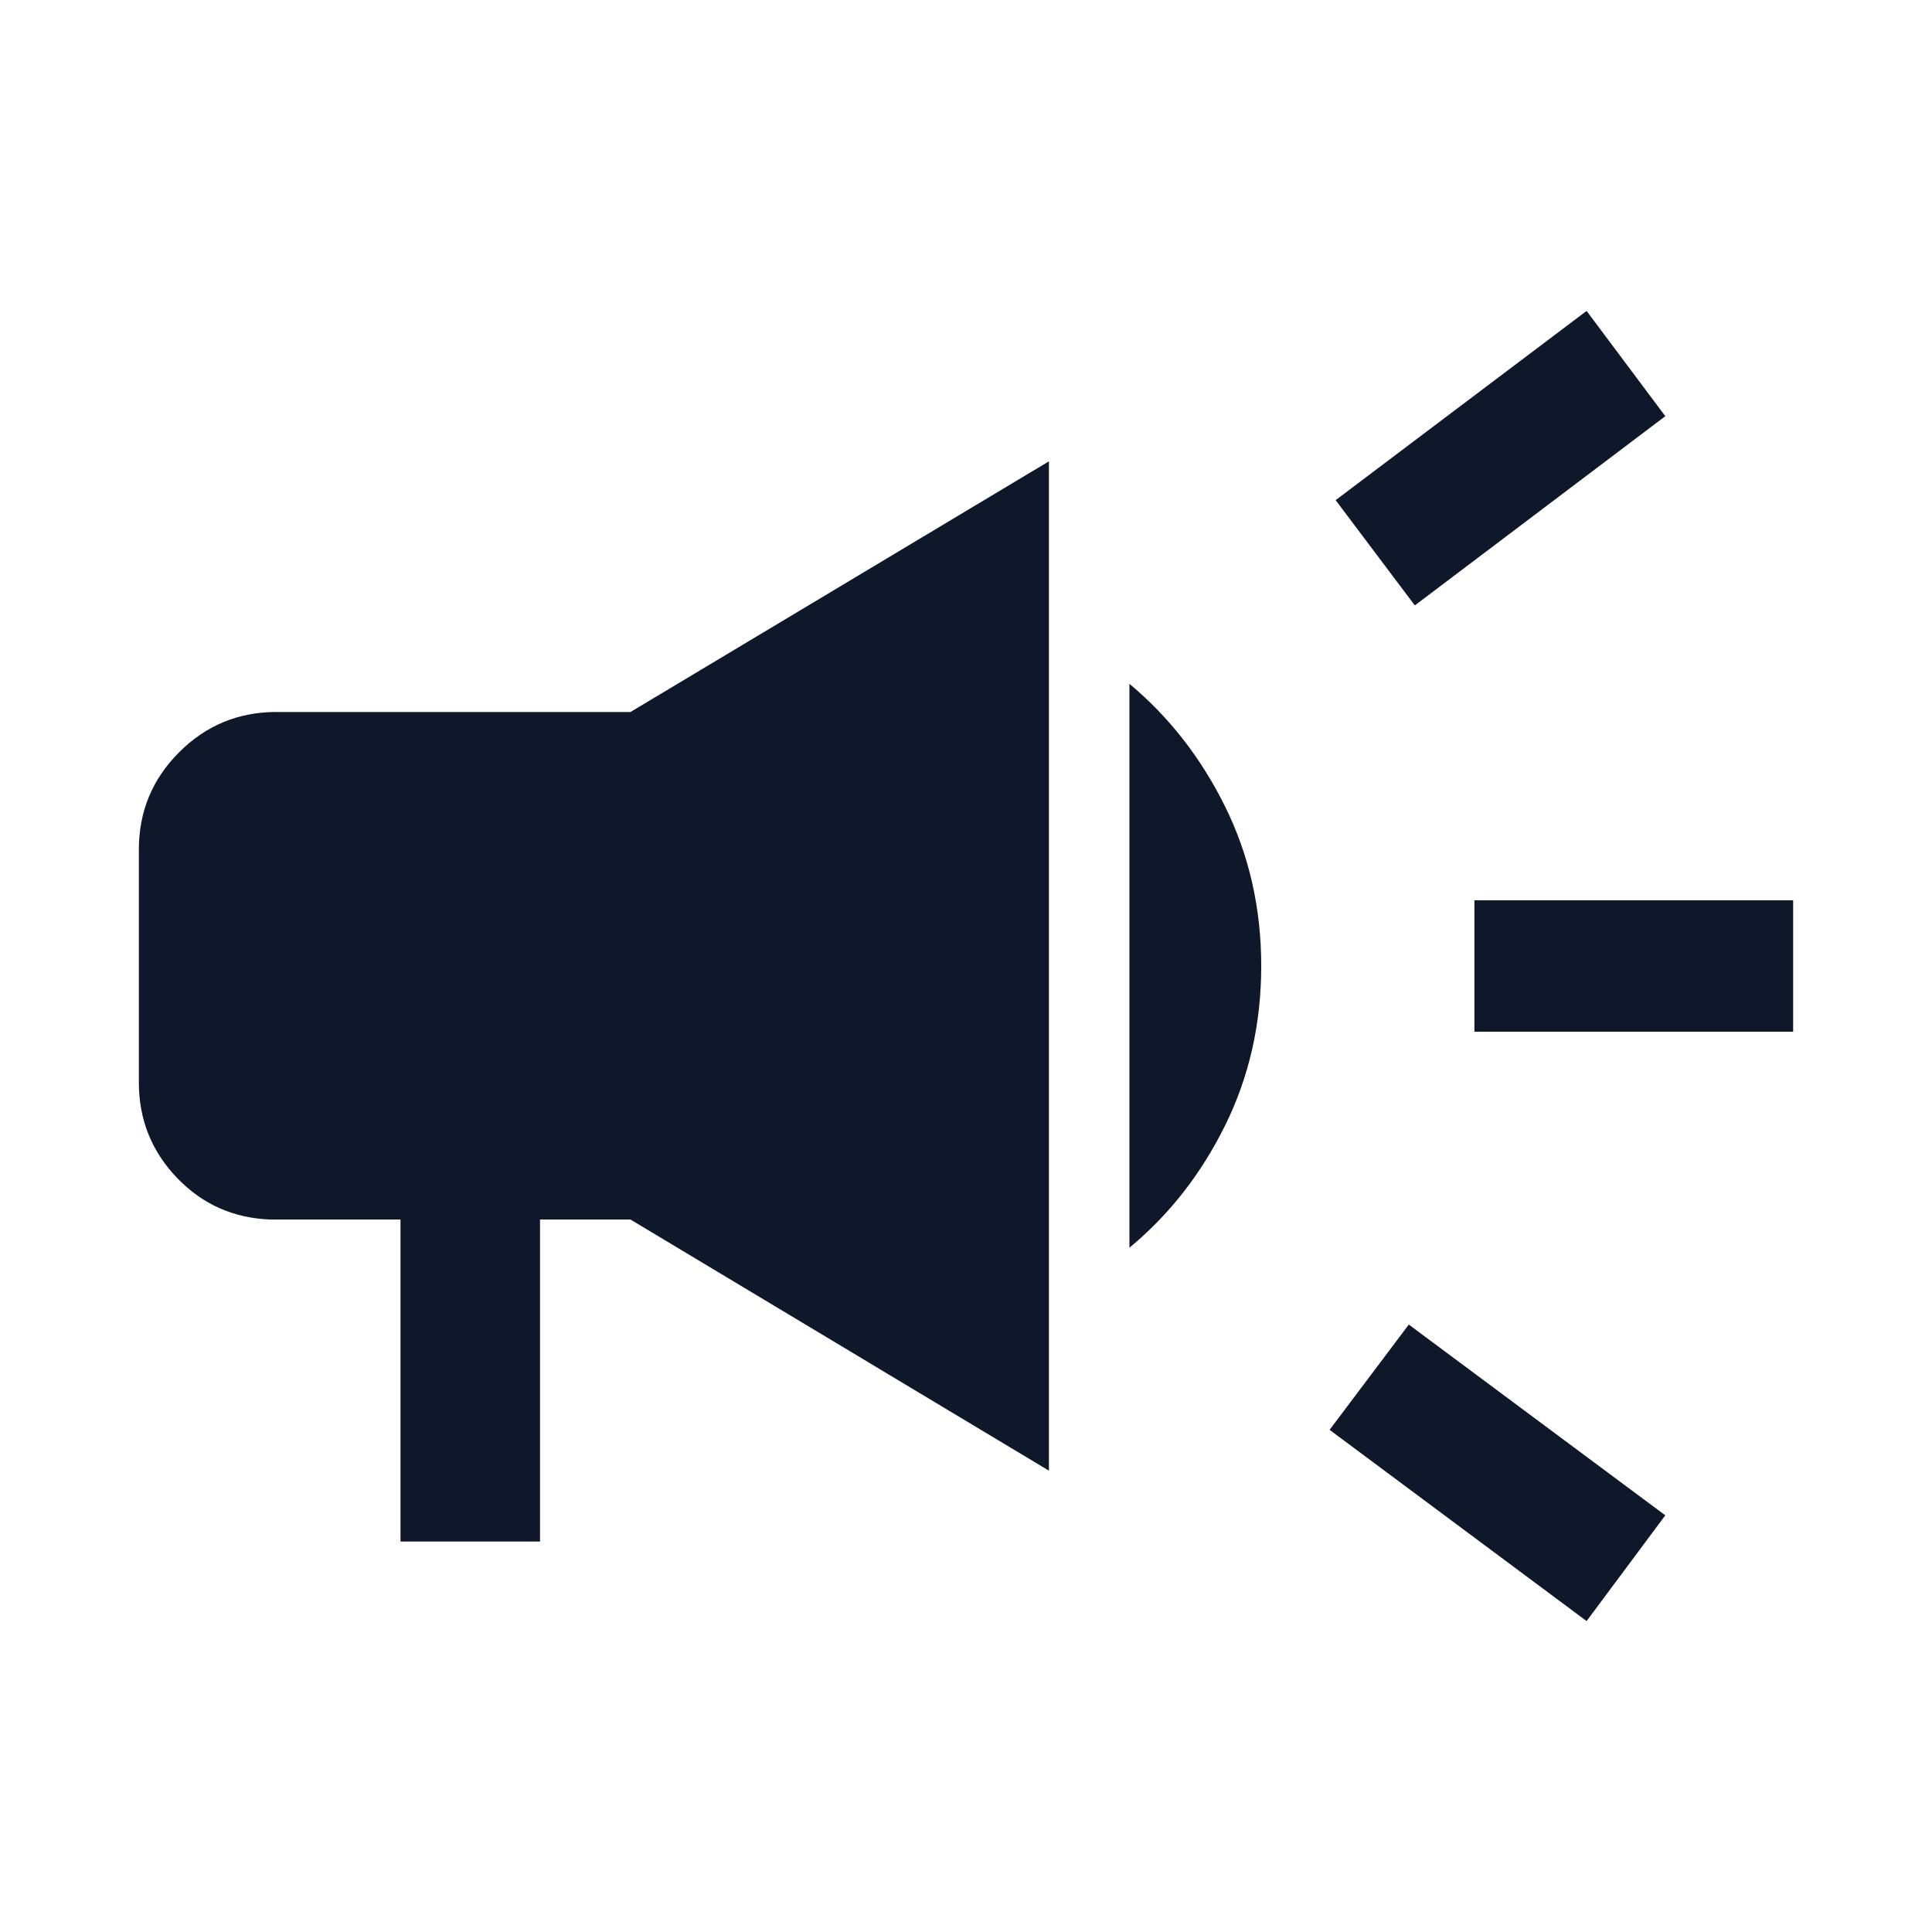
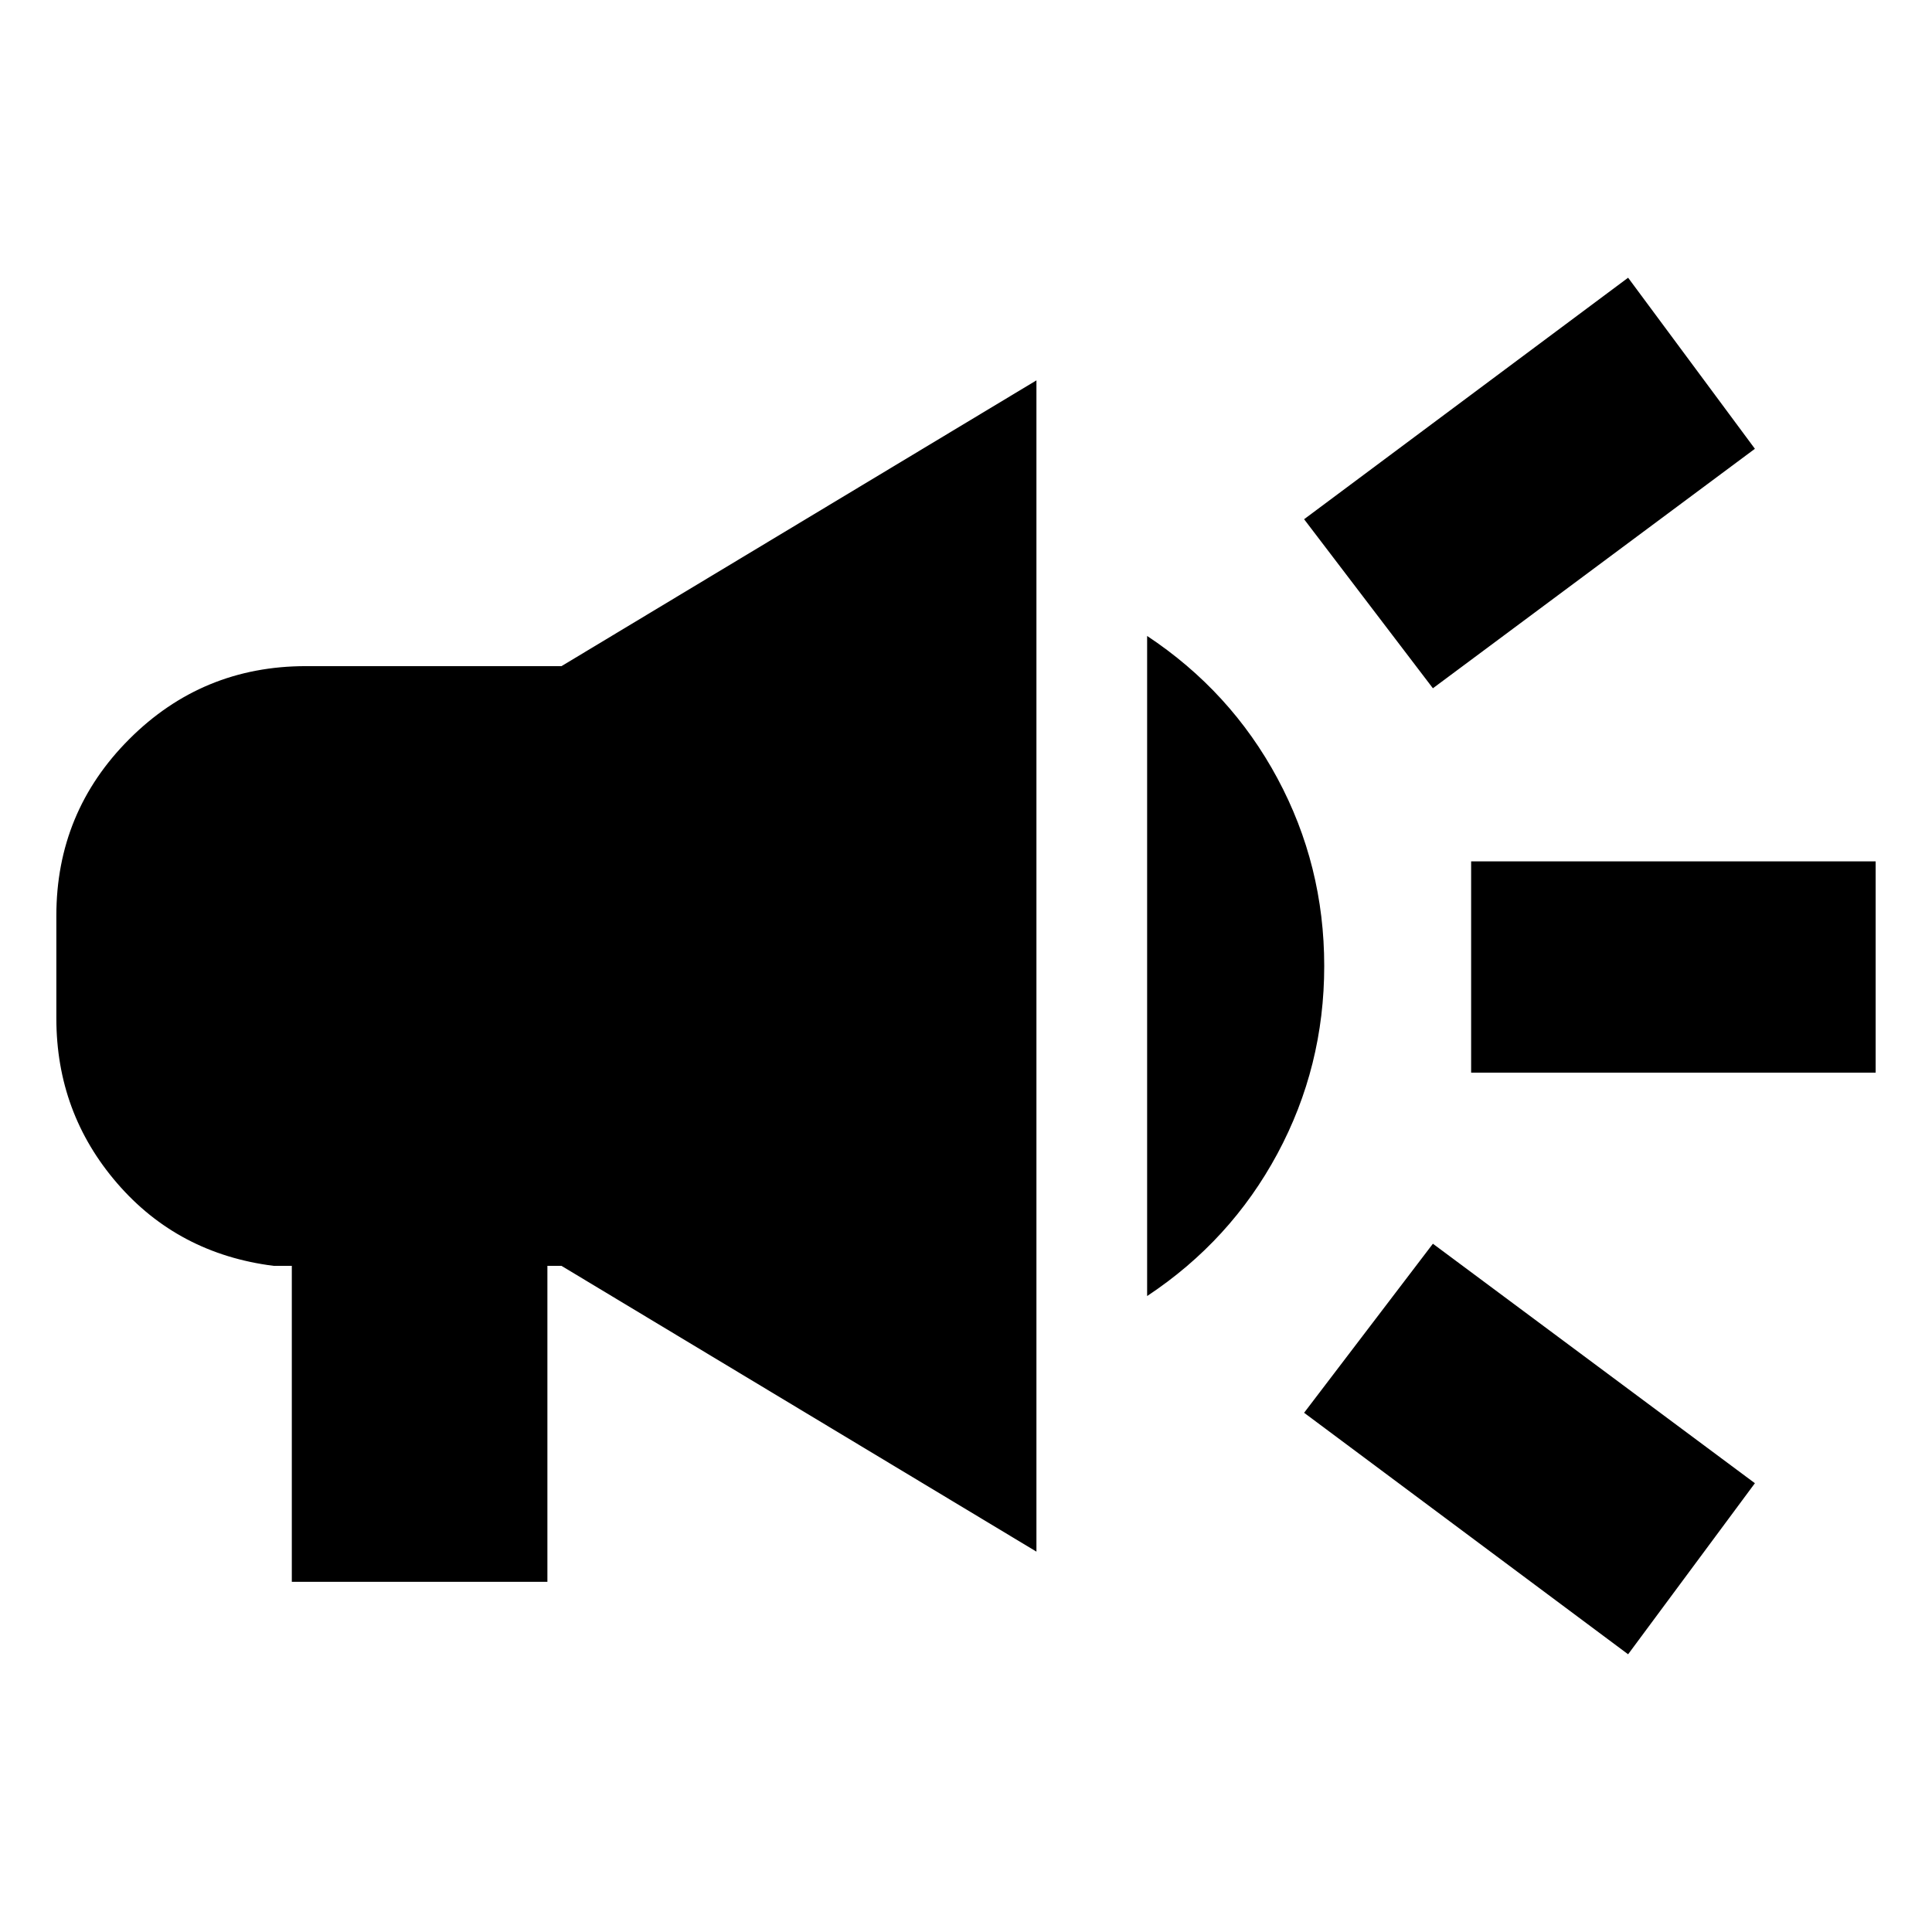
- <svg xmlns="http://www.w3.org/2000/svg" height="48px" viewBox="0 -960 960 960" width="48px" fill="#0f172a">
-   <path d="M732.63-447.37v-65.26H891v65.26H732.63Zm55.74 292.87-127.7-95.02 39.35-52.31 127.46 94.79-39.11 52.54Zm-85.35-504.67-39.35-52.31 124.7-94.02 39.11 52.3-124.46 94.03ZM199-194.02v-160h-64.5q-27.63-.96-46.57-20.73Q69-394.52 69-422.15v-115.7q0-28.35 20.01-48.36 20.01-20.01 48.36-20.01H313.3l207.9-124.54v501.52L313.3-354.02h-44.97v160H199Zm362.2-146v-280.2q29.63 24.72 47.56 61.01 17.94 36.3 17.94 79.21t-17.94 79.21q-17.93 36.29-47.56 60.77Z" />
+ <svg xmlns="http://www.w3.org/2000/svg" height="24px" viewBox="0 -960 960 960" width="24px" fill="#000000">
+   <path d="M731-427v-105h201v105H731Zm78 289L648-258l64-84 160 119-63 85Zm-97-480-64-84 161-120 63 85-160 119ZM145-174v-157h-9q-47.5-6-77.75-41T28-454v-51q0-51.5 36.25-87.75T152-629h127l236-142v582L279-331h-7v157H145Zm425-142v-328q41.5 27.5 64.75 70.75T658-480q0 50-23.25 93.25T570-316Z" />
</svg>
